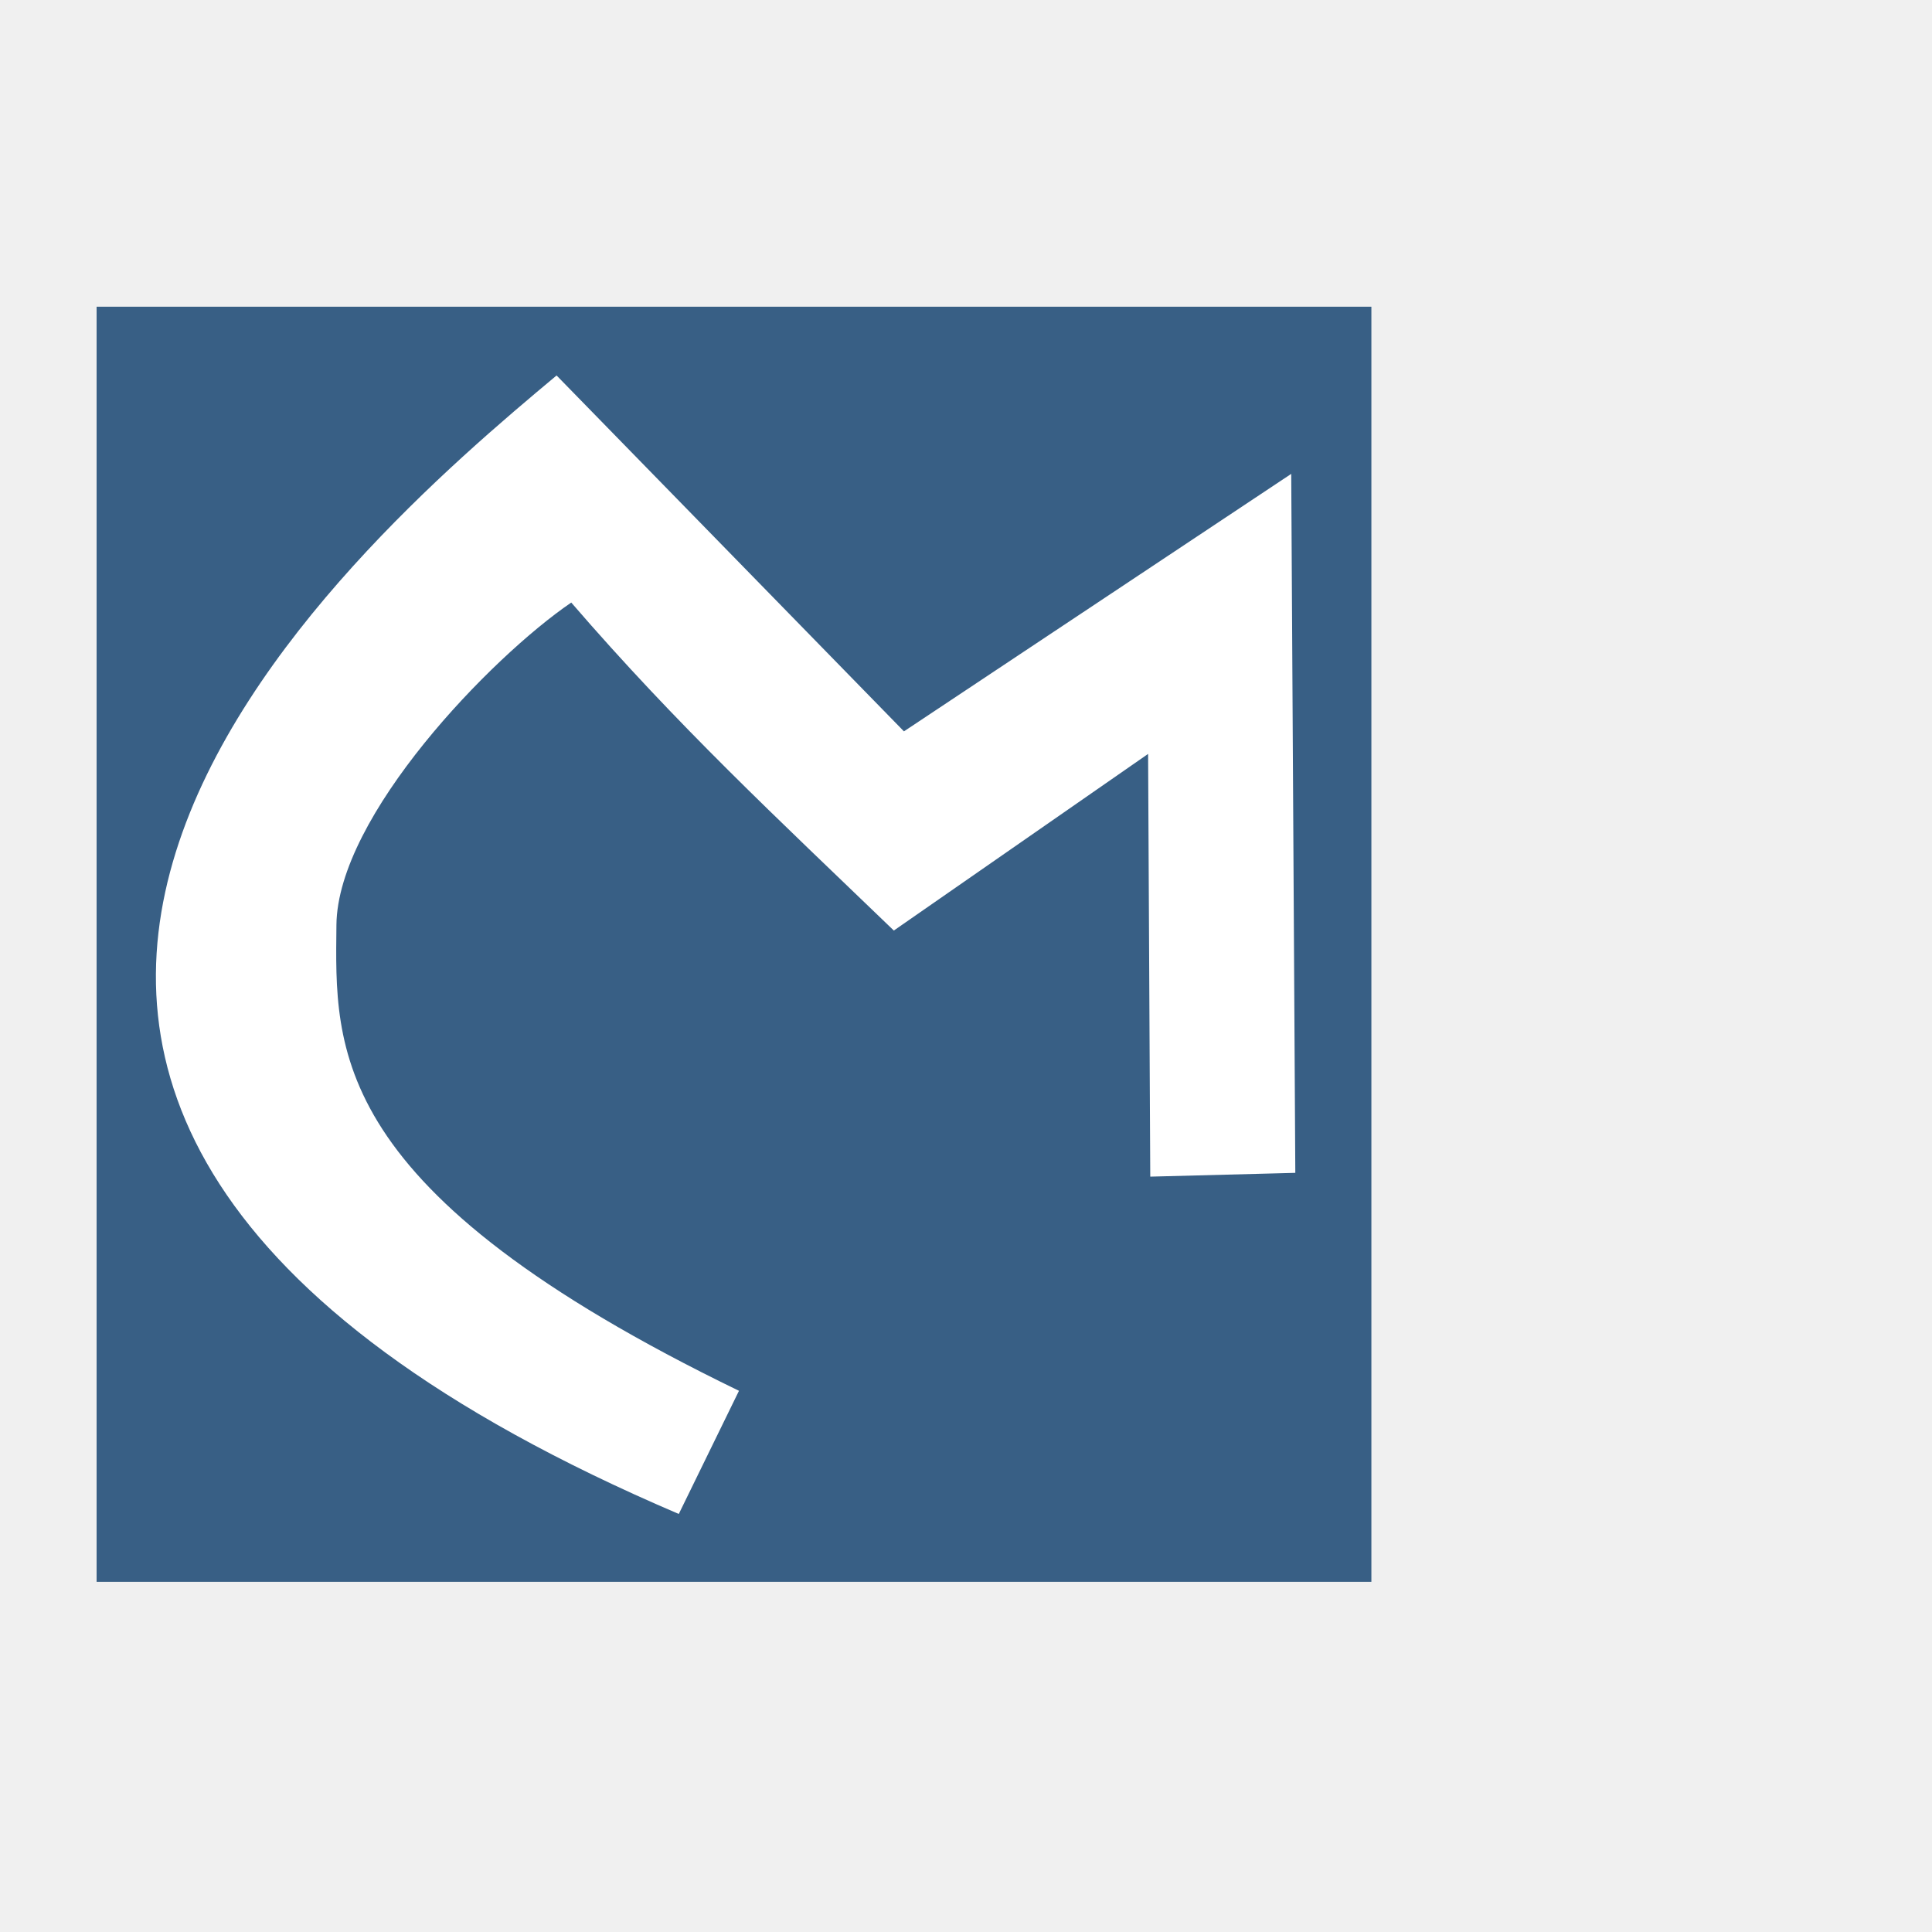
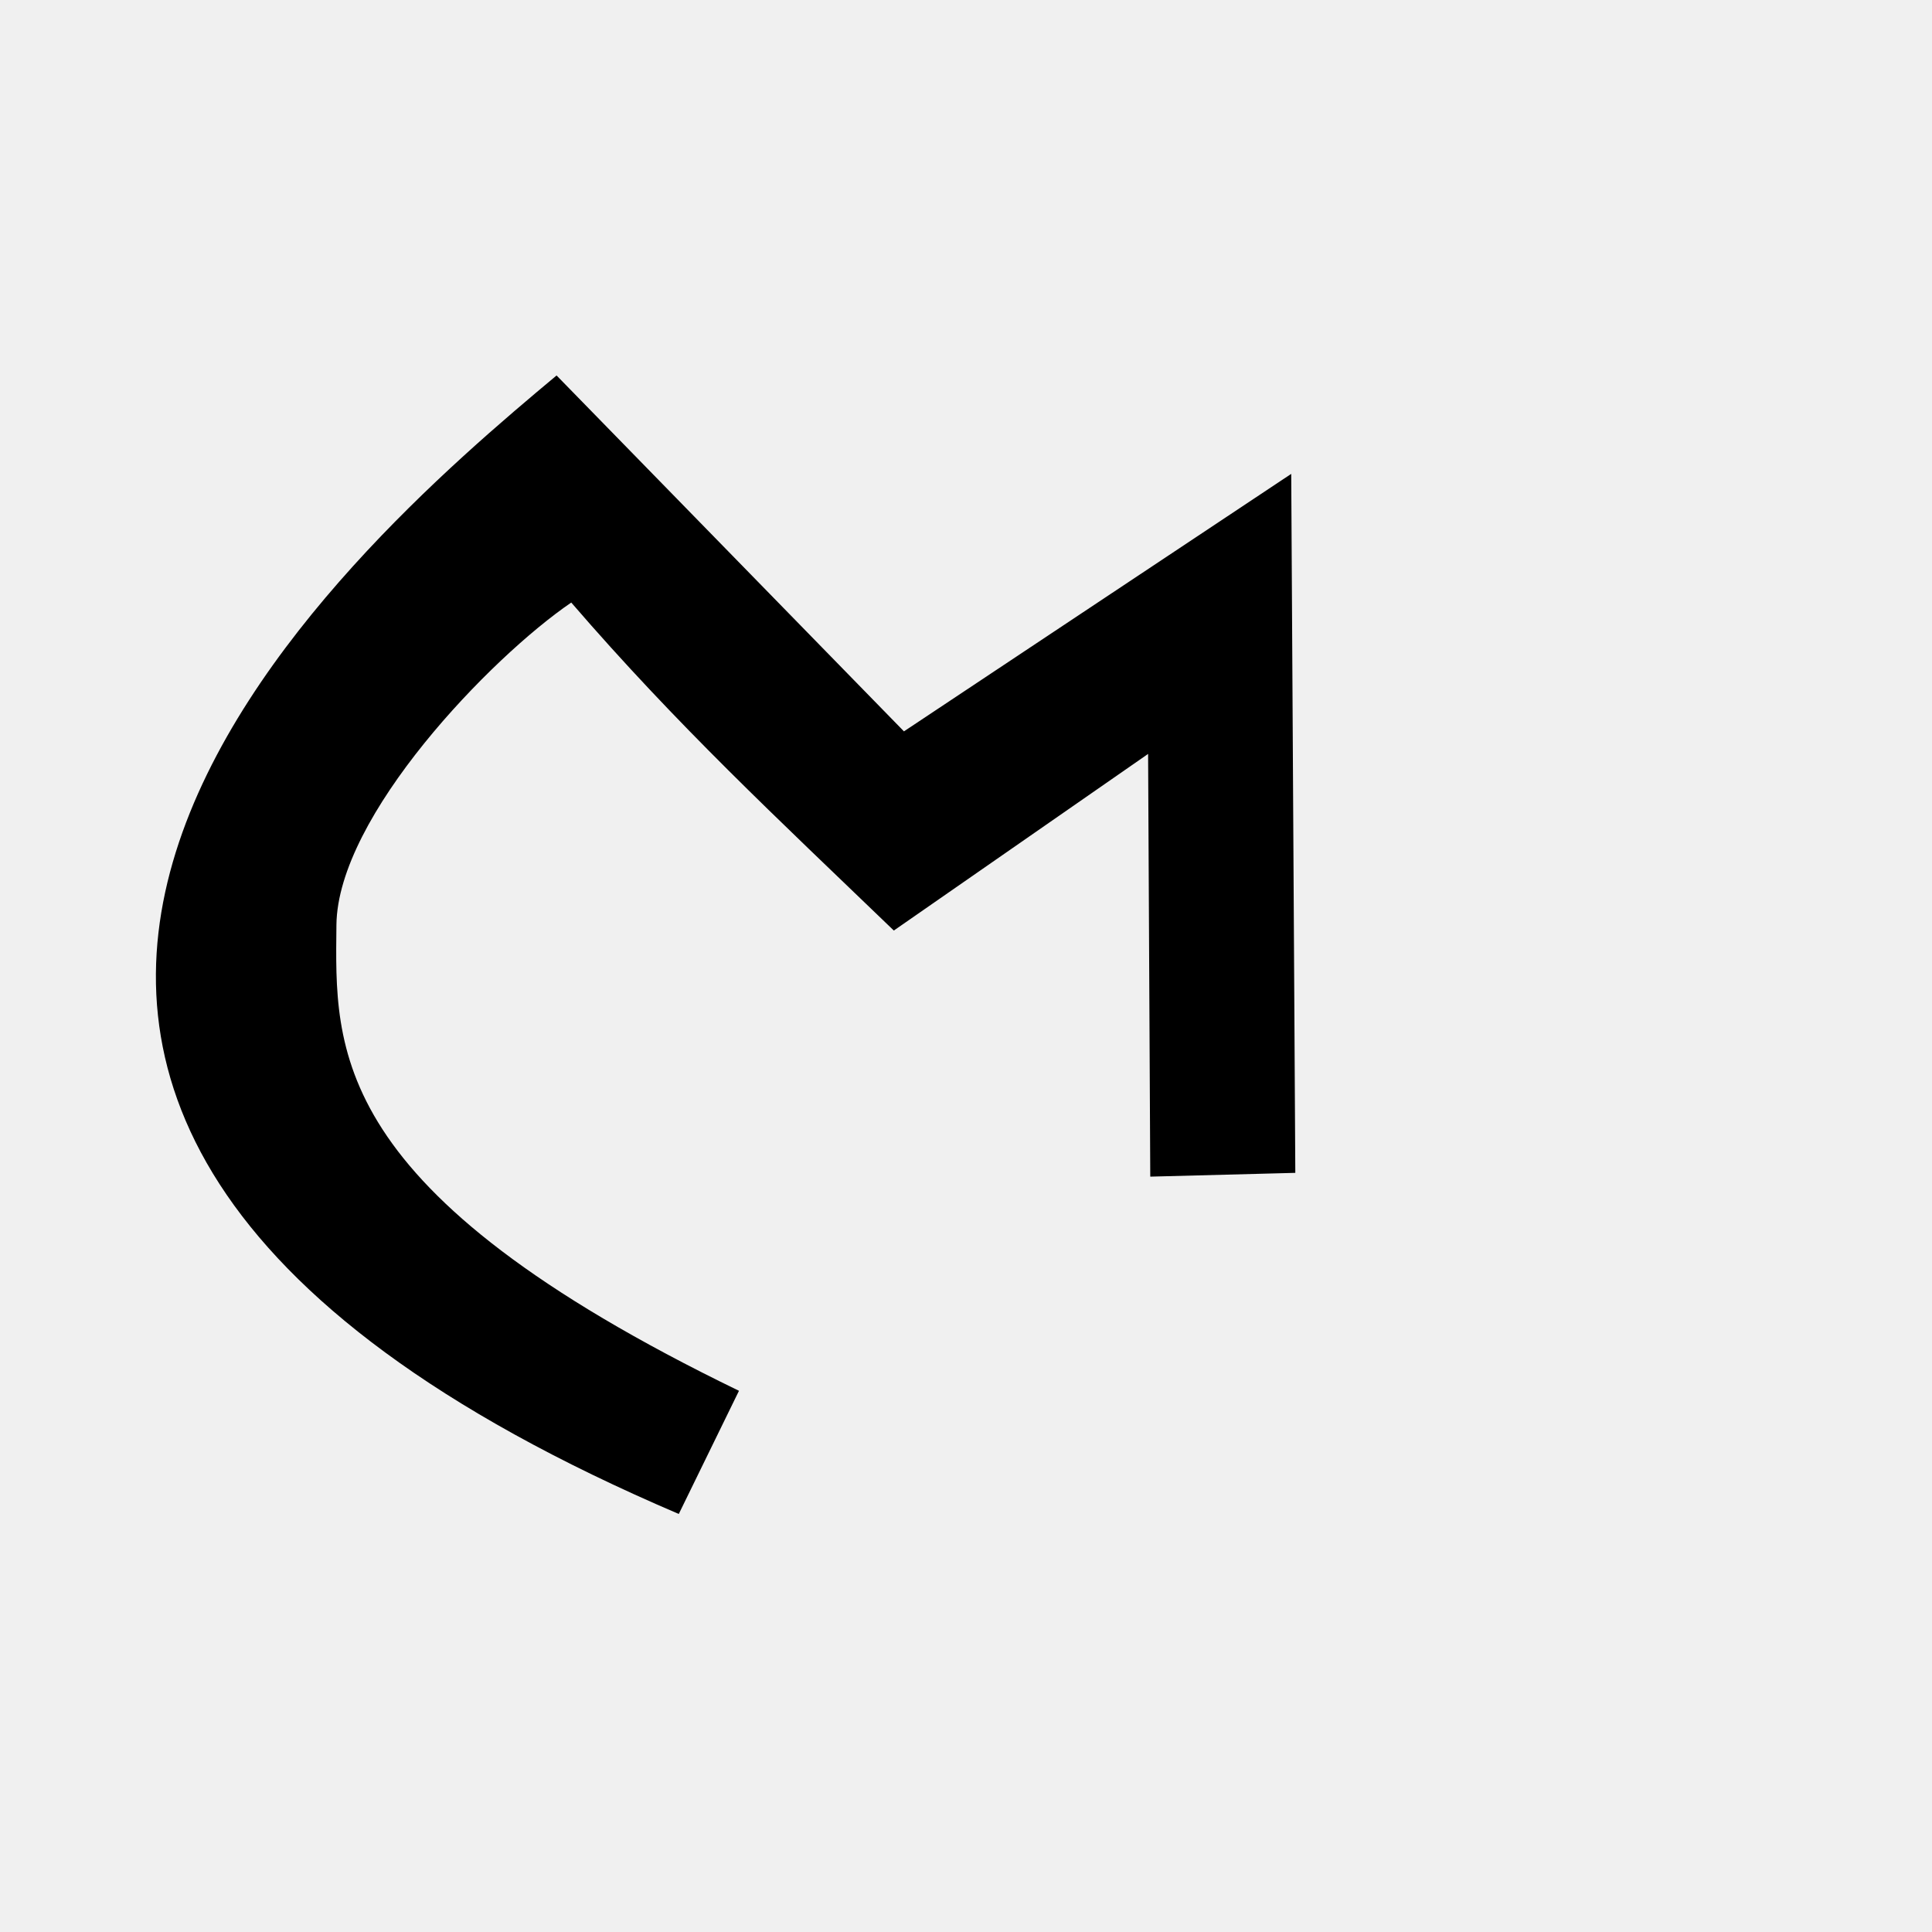
<svg xmlns="http://www.w3.org/2000/svg" width="200" height="200" id="svg2" version="1.0">
  <defs id="defs4">
    <marker orient="auto" refY="0.0" refX="0.0" id="Arrow1Mstart" style="overflow:visible">
      <path id="path18691" d="M 0.0,0.0 L 5.0,-5.0 L -12.5,0.0 L 5.0,5.0 L 0.0,0.0 z " style="fill-rule:evenodd;stroke:#000000;stroke-width:1.0pt;marker-start:none" transform="scale(0.4) translate(10,0)" />
    </marker>
    <marker orient="auto" refY="0.0" refX="0.0" id="Arrow1Mend" style="overflow:visible;">
      <path id="path18694" d="M 0.0,0.0 L 5.0,-5.0 L -12.5,0.0 L 5.0,5.0 L 0.0,0.0 z " style="fill-rule:evenodd;stroke:#000000;stroke-width:1.0pt;marker-start:none;" transform="scale(0.4) rotate(180) translate(10,0)" />
    </marker>
    <marker orient="auto" refY="0.0" refX="0.0" id="Arrow1Lend" style="overflow:visible;">
      <path id="path18688" d="M 0.0,0.0 L 5.0,-5.0 L -12.5,0.0 L 5.0,5.0 L 0.0,0.0 z " style="fill-rule:evenodd;stroke:#000000;stroke-width:1.0pt;marker-start:none;" transform="scale(0.8) rotate(180) translate(12.5,0)" />
    </marker>
  </defs>
  <g id="layer1">
    <g id="g11927" transform="translate(-3.202972,1.779429)" style="fill:#000000">
      <g id="g9104">
-         <rect style="fill:#385f85;fill-opacity:1;stroke:#3a3a3a;stroke-width:0.985;stroke-opacity:0" id="rect4409" width="131.965" height="132" x="13.203" y="29.971" />
-         <path d="M 79.701,142.196 C 36.975,121.482 37.908,106.805 38.03,93.976 38.136,82.699 54.044,66.25 62.339,60.596 73.373,73.381 83.561,82.826 95.732,94.55 l 26.322,-18.284 0.224,43.76 15.015,-0.392 -0.423,-72.358 -40.09,26.655 -35.961,-36.842 0,0 c -21.001,17.544 -88.327,74.749 12.652,117.857 z" style="fill:#ffffff;fill-opacity:1;fill-rule:evenodd;stroke:#3a3a3a;stroke-width:1.071;stroke-linecap:butt;stroke-linejoin:miter;stroke-miterlimit:4;stroke-opacity:0" id="path3151" />
+         <path d="M 79.701,142.196 C 36.975,121.482 37.908,106.805 38.03,93.976 38.136,82.699 54.044,66.25 62.339,60.596 73.373,73.381 83.561,82.826 95.732,94.55 l 26.322,-18.284 0.224,43.76 15.015,-0.392 -0.423,-72.358 -40.09,26.655 -35.961,-36.842 0,0 c -21.001,17.544 -88.327,74.749 12.652,117.857 z" style="fill:#000000;fill-opacity:1;fill-rule:evenodd;stroke:#3a3a3a;stroke-width:1.071;stroke-linecap:butt;stroke-linejoin:miter;stroke-miterlimit:4;stroke-opacity:0" id="path3151" />
      </g>
    </g>
  </g>
</svg>
